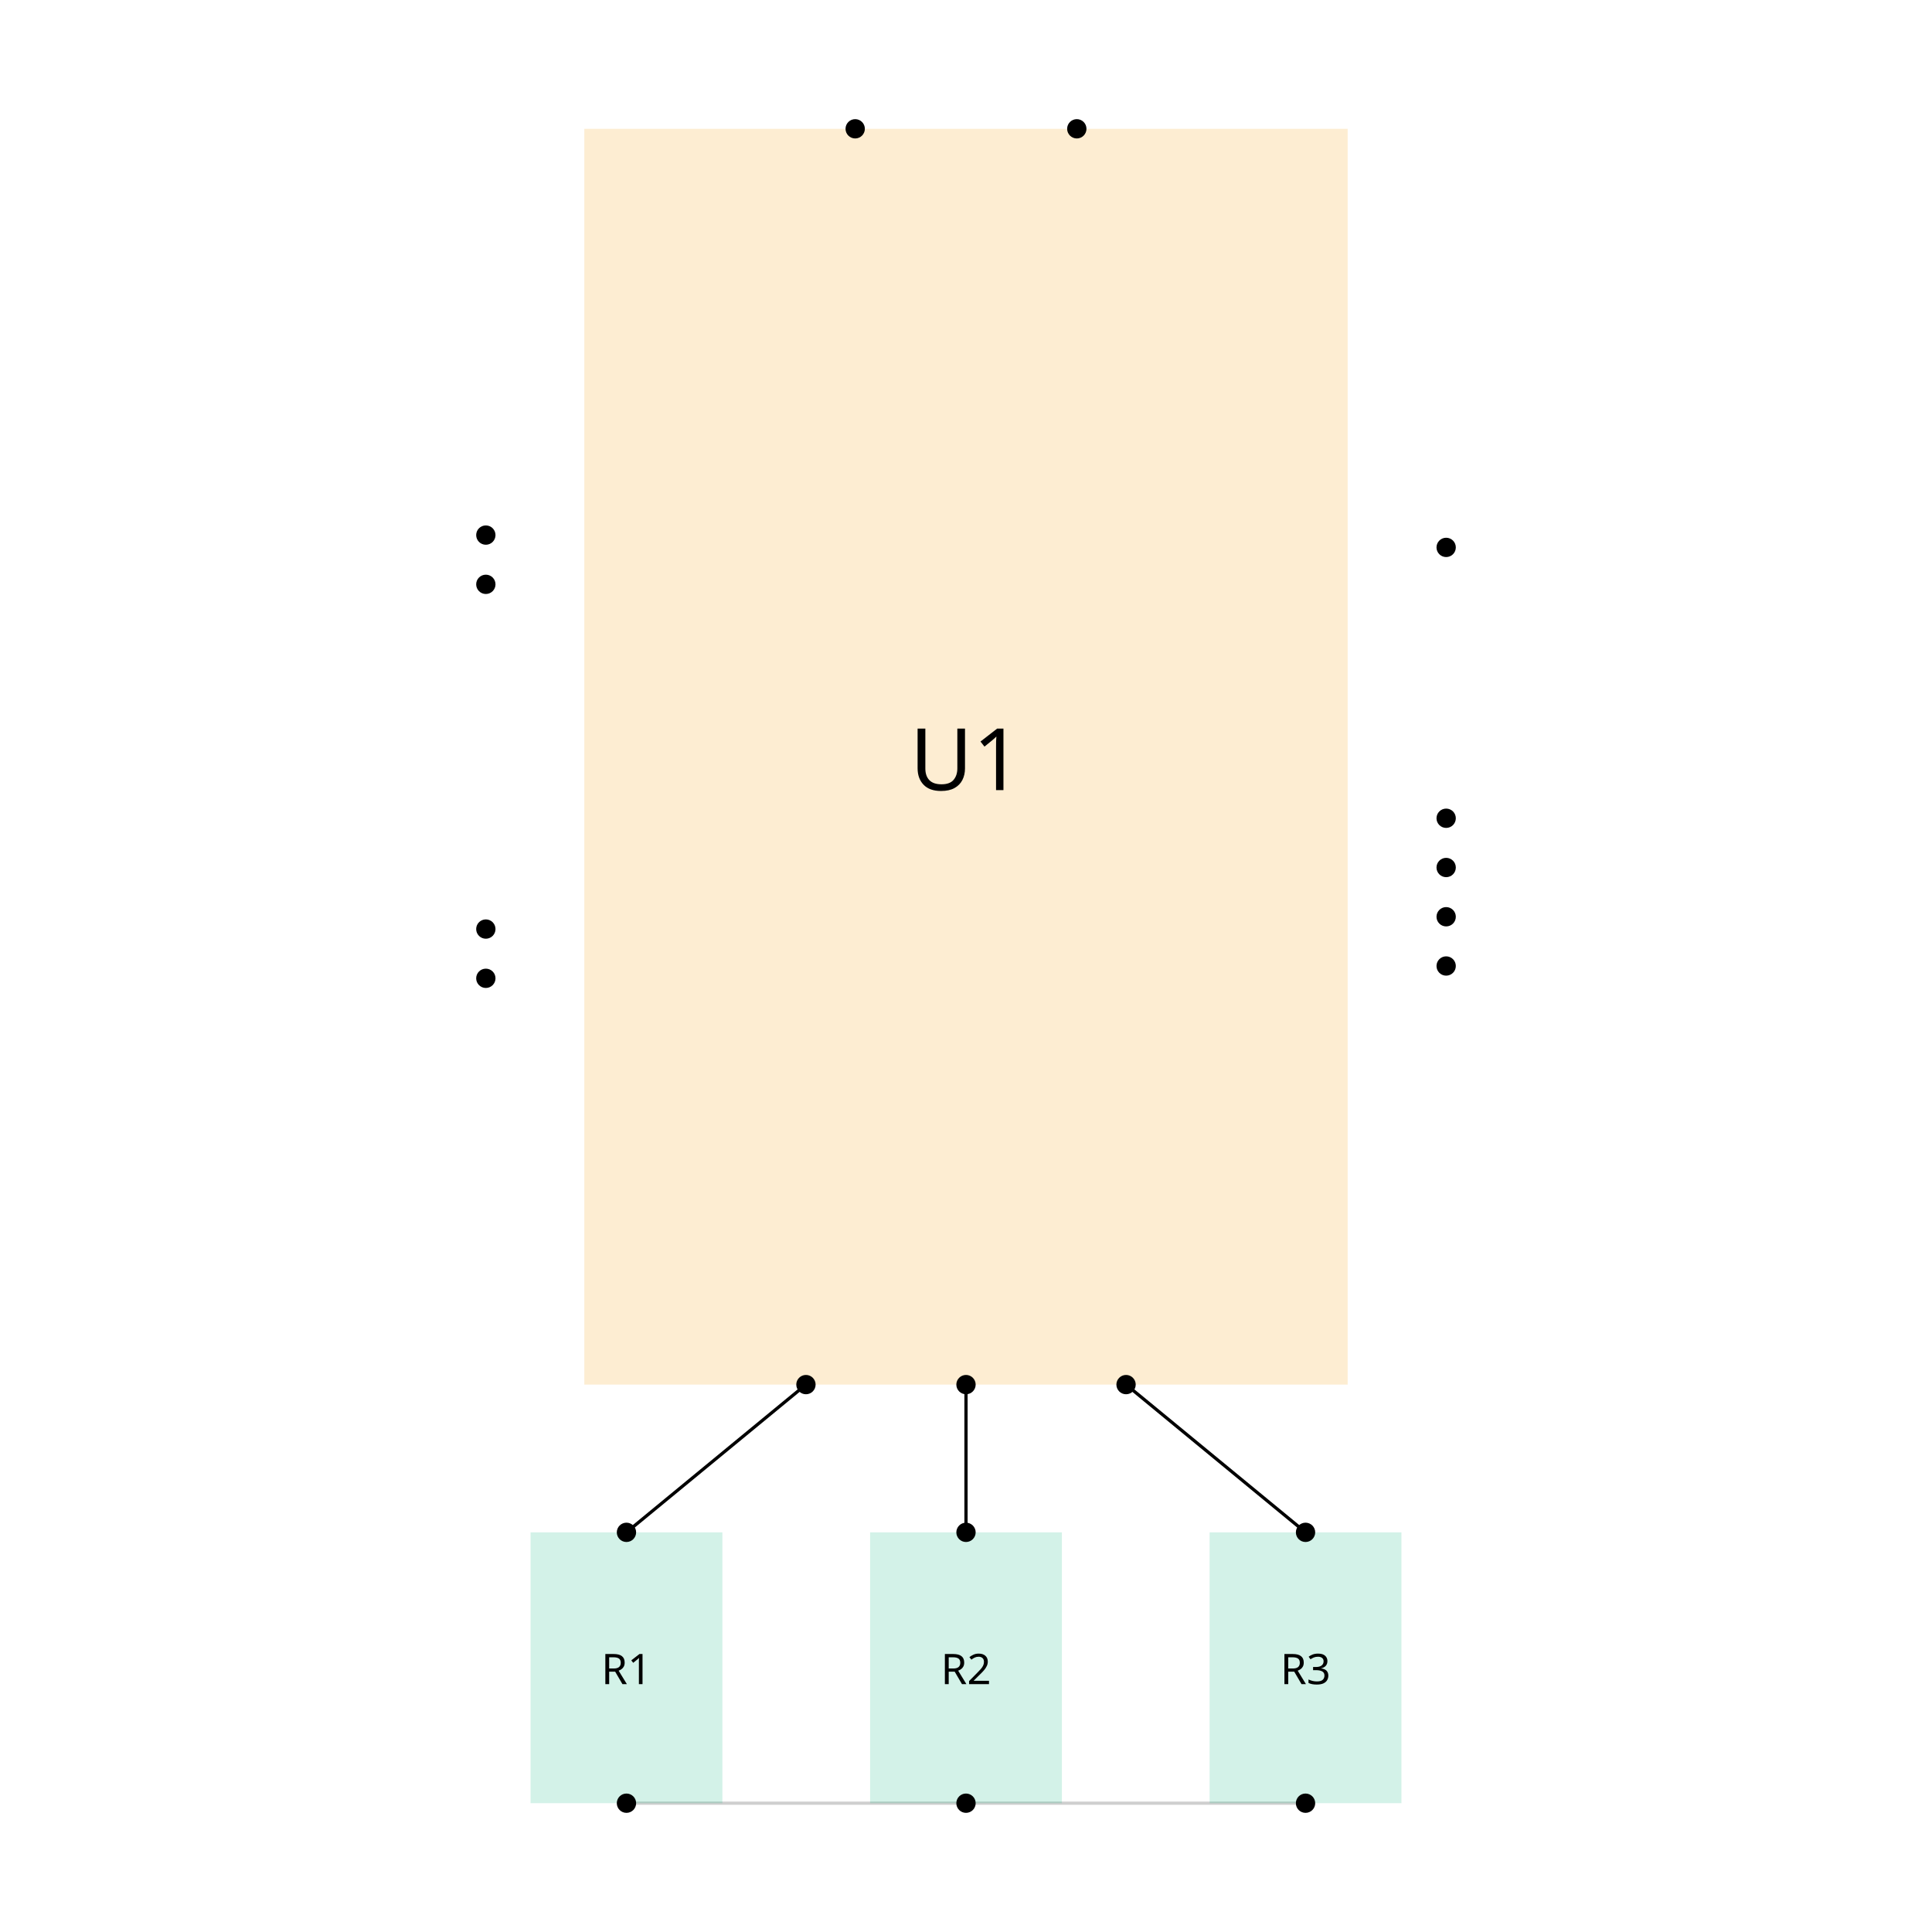
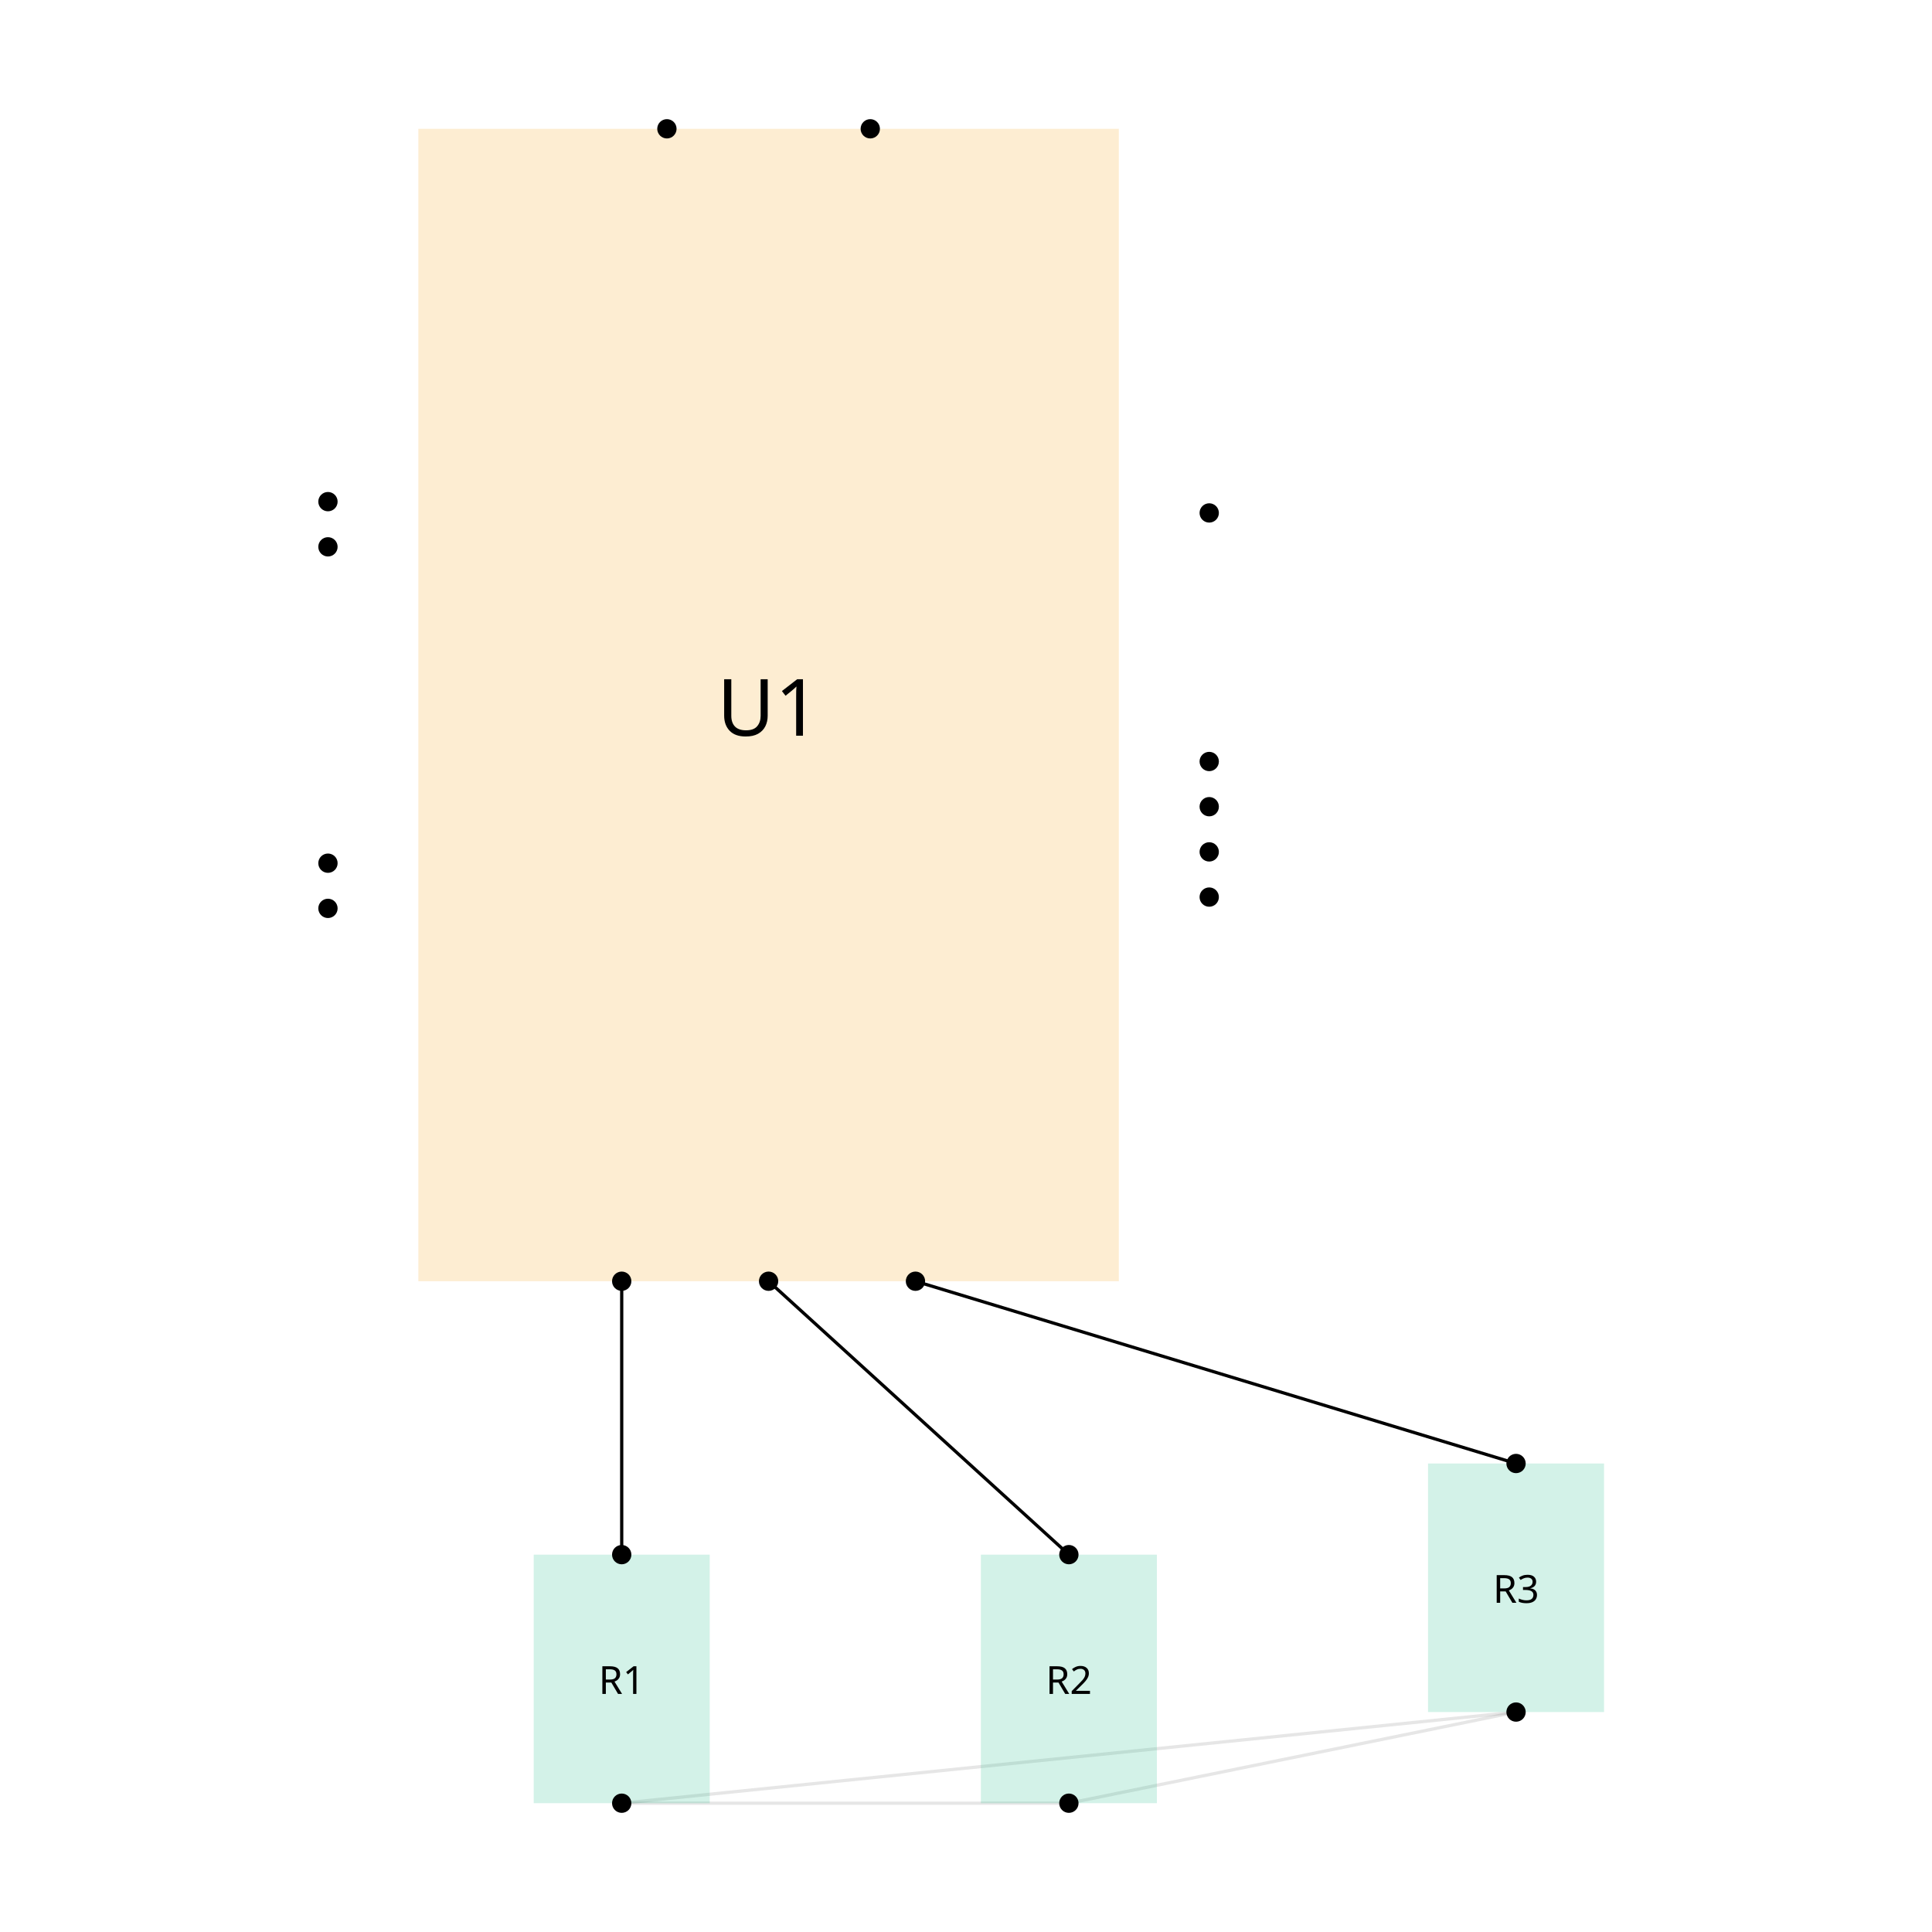
<svg xmlns="http://www.w3.org/2000/svg" width="600" height="600" viewBox="0 0 600 600">
  <rect width="100%" height="100%" fill="white" />
  <g>
-     <polyline data-points="-1.378910699999999,-4.25 -1.0103336092965664e-16,-4.25" data-type="line" data-label="" points="194.554,560 300,560" fill="none" stroke="rgba(0,0,0,0.1)" stroke-width="1px" />
+     <polyline data-points="-0.6500000000000005,-4.859999999999999 1.3289106999999987,-4.859999999999999" data-type="line" data-label="" points="193.078,560 331.949,560" fill="none" stroke="rgba(0,0,0,0.1)" stroke-width="1px" />
  </g>
  <g>
-     <polyline data-points="-1.378910699999999,-4.25 1.3789106999999992,-4.25" data-type="line" data-label="" points="194.554,560 405.446,560" fill="none" stroke="rgba(0,0,0,0.1)" stroke-width="1px" />
+     <polyline data-points="-0.6500000000000005,-4.859999999999999 3.3078213999999977,-4.456666666666665" data-type="line" data-label="" points="193.078,560 470.82,531.696" fill="none" stroke="rgba(0,0,0,0.1)" stroke-width="1px" />
  </g>
  <g>
-     <polyline data-points="-1.0103336092965664e-16,-4.25 1.3789106999999992,-4.25" data-type="line" data-label="" points="300,560 405.446,560" fill="none" stroke="rgba(0,0,0,0.1)" stroke-width="1px" />
+     <polyline data-points="1.3289106999999987,-4.859999999999999 3.3078213999999977,-4.456666666666665" data-type="line" data-label="" points="331.949,560 470.82,531.696" fill="none" stroke="rgba(0,0,0,0.1)" stroke-width="1px" />
  </g>
  <g>
-     <polyline data-points="1.0103336092965664e-16,-3.1500000000000004 0,-2.55" data-type="line" data-label="" points="300,475.882 300,430" fill="none" stroke="black" stroke-width="1px" />
+     <polyline data-points="1.3289106999999987,-3.76 0,-2.55" data-type="line" data-label="" points="331.949,482.807 238.692,397.895" fill="none" stroke="black" stroke-width="1px" />
  </g>
  <g>
-     <polyline data-points="-1.378910699999999,-3.1500000000000004 -0.65,-2.55" data-type="line" data-label="" points="194.554,475.882 250.294,430" fill="none" stroke="black" stroke-width="1px" />
+     <polyline data-points="-0.6500000000000002,-3.76 -0.65,-2.55" data-type="line" data-label="" points="193.078,482.807 193.078,397.895" fill="none" stroke="black" stroke-width="1px" />
  </g>
  <g>
-     <polyline data-points="1.3789106999999992,-3.1500000000000004 0.65,-2.55" data-type="line" data-label="" points="405.446,475.882 349.706,430" fill="none" stroke="black" stroke-width="1px" />
+     <polyline data-points="3.3078213999999977,-3.3566666666666656 0.65,-2.55" data-type="line" data-label="" points="470.82,454.503 284.306,397.895" fill="none" stroke="black" stroke-width="1px" />
  </g>
  <g>
-     <rect data-type="rect" data-label="U1" data-x="0" data-y="0" x="181.471" y="40" width="237.059" height="390" fill="rgba(245, 158, 11, 0.18)" stroke="none" stroke-width="0.013" />
+     <rect data-type="rect" data-label="U1" data-x="0" data-y="0" x="129.92" y="40" width="217.544" height="357.895" fill="rgba(245, 158, 11, 0.18)" stroke="none" stroke-width="0.014" />
  </g>
  <g>
-     <rect data-type="rect" data-label="R1" data-x="-1.378910699999999" data-y="-3.7" x="164.772" y="475.882" width="59.564" height="84.118" fill="rgba(16, 185, 129, 0.18)" stroke="none" stroke-width="0.013" />
+     <rect data-type="rect" data-label="R1" data-x="-0.6500000000000004" data-y="-4.31" x="165.748" y="482.807" width="54.66" height="77.193" fill="rgba(16, 185, 129, 0.18)" stroke="none" stroke-width="0.014" />
  </g>
  <g>
-     <rect data-type="rect" data-label="R2" data-x="0" data-y="-3.7" x="270.218" y="475.882" width="59.564" height="84.118" fill="rgba(16, 185, 129, 0.18)" stroke="none" stroke-width="0.013" />
+     <rect data-type="rect" data-label="R2" data-x="1.3289106999999987" data-y="-4.31" x="304.619" y="482.807" width="54.66" height="77.193" fill="rgba(16, 185, 129, 0.18)" stroke="none" stroke-width="0.014" />
  </g>
  <g>
-     <rect data-type="rect" data-label="R3" data-x="1.3789106999999992" data-y="-3.7" x="375.664" y="475.882" width="59.564" height="84.118" fill="rgba(16, 185, 129, 0.18)" stroke="none" stroke-width="0.013" />
+     <rect data-type="rect" data-label="R3" data-x="3.3078213999999977" data-y="-3.9066666666666654" x="443.49" y="454.503" width="54.66" height="77.193" fill="rgba(16, 185, 129, 0.18)" stroke="none" stroke-width="0.014" />
  </g>
-   <text data-type="text" data-label="U1" data-x="0" data-y="0" x="300" y="235" fill="black" font-size="26.765" font-family="sans-serif" text-anchor="middle" dominant-baseline="central">U1</text>
-   <text data-type="text" data-label="R1" data-x="-1.378910699999999" data-y="-3.7" x="194.554" y="517.941" fill="black" font-size="13.104" font-family="sans-serif" text-anchor="middle" dominant-baseline="central">R1</text>
-   <text data-type="text" data-label="R2" data-x="0" data-y="-3.7" x="300" y="517.941" fill="black" font-size="13.104" font-family="sans-serif" text-anchor="middle" dominant-baseline="central">R2</text>
-   <text data-type="text" data-label="R3" data-x="1.3789106999999992" data-y="-3.7" x="405.446" y="517.941" fill="black" font-size="13.104" font-family="sans-serif" text-anchor="middle" dominant-baseline="central">R3</text>
+   <text data-type="text" data-label="U1" data-x="0" data-y="0" x="238.692" y="218.947" fill="black" font-size="24.561" font-family="sans-serif" text-anchor="middle" dominant-baseline="central">U1</text>
+   <text data-type="text" data-label="R1" data-x="-0.6500000000000004" data-y="-4.31" x="193.078" y="521.404" fill="black" font-size="12.025" font-family="sans-serif" text-anchor="middle" dominant-baseline="central">R1</text>
+   <text data-type="text" data-label="R2" data-x="1.3289106999999987" data-y="-4.31" x="331.949" y="521.404" fill="black" font-size="12.025" font-family="sans-serif" text-anchor="middle" dominant-baseline="central">R2</text>
+   <text data-type="text" data-label="R3" data-x="3.3078213999999977" data-y="-3.9066666666666654" x="470.82" y="493.099" fill="black" font-size="12.025" font-family="sans-serif" text-anchor="middle" dominant-baseline="central">R3</text>
  <g>
-     <circle data-type="point" data-label="U1.1" data-x="-1.9500000000000002" data-y="-0.7000000000000001" cx="150.882" cy="288.529" r="3" fill="black" />
+     <circle data-type="point" data-label="U1.1" data-x="-1.9500000000000002" data-y="-0.7000000000000001" cx="101.85" cy="268.07" r="3" fill="black" />
  </g>
  <g>
-     <circle data-type="point" data-label="U1.2" data-x="-1.9500000000000002" data-y="-0.9" cx="150.882" cy="303.824" r="3" fill="black" />
+     <circle data-type="point" data-label="U1.2" data-x="-1.9500000000000002" data-y="-0.9" cx="101.85" cy="282.105" r="3" fill="black" />
  </g>
  <g>
-     <circle data-type="point" data-label="U1.4" data-x="1.9500000000000002" data-y="-0.85" cx="449.118" cy="300" r="3" fill="black" />
+     <circle data-type="point" data-label="U1.4" data-x="1.9500000000000002" data-y="-0.85" cx="375.534" cy="278.596" r="3" fill="black" />
  </g>
  <g>
-     <circle data-type="point" data-label="U1.5" data-x="1.9500000000000002" data-y="-0.2499999999999999" cx="449.118" cy="254.118" r="3" fill="black" />
+     <circle data-type="point" data-label="U1.5" data-x="1.9500000000000002" data-y="-0.2499999999999999" cx="375.534" cy="236.491" r="3" fill="black" />
  </g>
  <g>
-     <circle data-type="point" data-label="U1.6" data-x="1.9500000000000002" data-y="-0.44999999999999996" cx="449.118" cy="269.412" r="3" fill="black" />
+     <circle data-type="point" data-label="U1.6" data-x="1.9500000000000002" data-y="-0.44999999999999996" cx="375.534" cy="250.526" r="3" fill="black" />
  </g>
  <g>
-     <circle data-type="point" data-label="U1.7" data-x="-0.44999999999999996" data-y="2.55" cx="265.588" cy="40" r="3" fill="black" />
+     <circle data-type="point" data-label="U1.7" data-x="-0.44999999999999996" data-y="2.55" cx="207.113" cy="40" r="3" fill="black" />
  </g>
  <g>
-     <circle data-type="point" data-label="U1.8" data-x="-1.9500000000000002" data-y="0.7" cx="150.882" cy="181.471" r="3" fill="black" />
+     <circle data-type="point" data-label="U1.8" data-x="-1.9500000000000002" data-y="0.7" cx="101.85" cy="169.825" r="3" fill="black" />
  </g>
  <g>
-     <circle data-type="point" data-label="U1.9" data-x="0.44999999999999996" data-y="2.55" cx="334.412" cy="40" r="3" fill="black" />
+     <circle data-type="point" data-label="U1.9" data-x="0.44999999999999996" data-y="2.55" cx="270.271" cy="40" r="3" fill="black" />
  </g>
  <g>
-     <circle data-type="point" data-label="U1.10" data-x="1.9500000000000002" data-y="0.85" cx="449.118" cy="170" r="3" fill="black" />
+     <circle data-type="point" data-label="U1.10" data-x="1.9500000000000002" data-y="0.85" cx="375.534" cy="159.298" r="3" fill="black" />
  </g>
  <g>
-     <circle data-type="point" data-label="U1.12" data-x="0" data-y="-2.55" cx="300" cy="430" r="3" fill="black" />
+     <circle data-type="point" data-label="U1.12" data-x="0" data-y="-2.55" cx="238.692" cy="397.895" r="3" fill="black" />
  </g>
  <g>
-     <circle data-type="point" data-label="U1.13" data-x="-1.9500000000000002" data-y="0.9" cx="150.882" cy="166.176" r="3" fill="black" />
+     <circle data-type="point" data-label="U1.13" data-x="-1.9500000000000002" data-y="0.9" cx="101.85" cy="155.789" r="3" fill="black" />
  </g>
  <g>
-     <circle data-type="point" data-label="U1.14" data-x="1.9500000000000002" data-y="-0.6499999999999999" cx="449.118" cy="284.706" r="3" fill="black" />
+     <circle data-type="point" data-label="U1.14" data-x="1.9500000000000002" data-y="-0.6499999999999999" cx="375.534" cy="264.561" r="3" fill="black" />
  </g>
  <g>
-     <circle data-type="point" data-label="U1.15" data-x="-0.65" data-y="-2.55" cx="250.294" cy="430" r="3" fill="black" />
+     <circle data-type="point" data-label="U1.15" data-x="-0.65" data-y="-2.55" cx="193.078" cy="397.895" r="3" fill="black" />
  </g>
  <g>
-     <circle data-type="point" data-label="U1.16" data-x="0.65" data-y="-2.55" cx="349.706" cy="430" r="3" fill="black" />
+     <circle data-type="point" data-label="U1.16" data-x="0.65" data-y="-2.55" cx="284.306" cy="397.895" r="3" fill="black" />
  </g>
  <g>
-     <circle data-type="point" data-label="R1.1" data-x="-1.378910699999999" data-y="-3.1500000000000004" cx="194.554" cy="475.882" r="3" fill="black" />
+     <circle data-type="point" data-label="R1.1" data-x="-0.6500000000000002" data-y="-3.76" cx="193.078" cy="482.807" r="3" fill="black" />
  </g>
  <g>
-     <circle data-type="point" data-label="R1.2 (charger_connectivity_net0)" data-x="-1.378910699999999" data-y="-4.25" cx="194.554" cy="560" r="3" fill="black" />
+     <circle data-type="point" data-label="R1.2 (charger_connectivity_net0)" data-x="-0.6500000000000005" data-y="-4.859999999999999" cx="193.078" cy="560" r="3" fill="black" />
  </g>
  <g>
-     <circle data-type="point" data-label="R2.1" data-x="1.0103336092965664e-16" data-y="-3.1500000000000004" cx="300" cy="475.882" r="3" fill="black" />
+     <circle data-type="point" data-label="R2.1" data-x="1.3289106999999987" data-y="-3.76" cx="331.949" cy="482.807" r="3" fill="black" />
  </g>
  <g>
-     <circle data-type="point" data-label="R2.2 (charger_connectivity_net0)" data-x="-1.0103336092965664e-16" data-y="-4.25" cx="300" cy="560" r="3" fill="black" />
+     <circle data-type="point" data-label="R2.2 (charger_connectivity_net0)" data-x="1.3289106999999987" data-y="-4.859999999999999" cx="331.949" cy="560" r="3" fill="black" />
  </g>
  <g>
-     <circle data-type="point" data-label="R3.1" data-x="1.3789106999999992" data-y="-3.1500000000000004" cx="405.446" cy="475.882" r="3" fill="black" />
+     <circle data-type="point" data-label="R3.1" data-x="3.3078213999999977" data-y="-3.3566666666666656" cx="470.82" cy="454.503" r="3" fill="black" />
  </g>
  <g>
-     <circle data-type="point" data-label="R3.2 (charger_connectivity_net0)" data-x="1.3789106999999992" data-y="-4.25" cx="405.446" cy="560" r="3" fill="black" />
+     <circle data-type="point" data-label="R3.2 (charger_connectivity_net0)" data-x="3.3078213999999977" data-y="-4.456666666666665" cx="470.82" cy="531.696" r="3" fill="black" />
  </g>
  <g id="crosshair" style="display: none">
    <line id="crosshair-h" y1="0" y2="600" stroke="#666" stroke-width="0.5" />
    <line id="crosshair-v" x1="0" x2="600" stroke="#666" stroke-width="0.5" />
    <text id="coordinates" font-family="monospace" font-size="12" fill="#666" />
  </g>
</svg>
